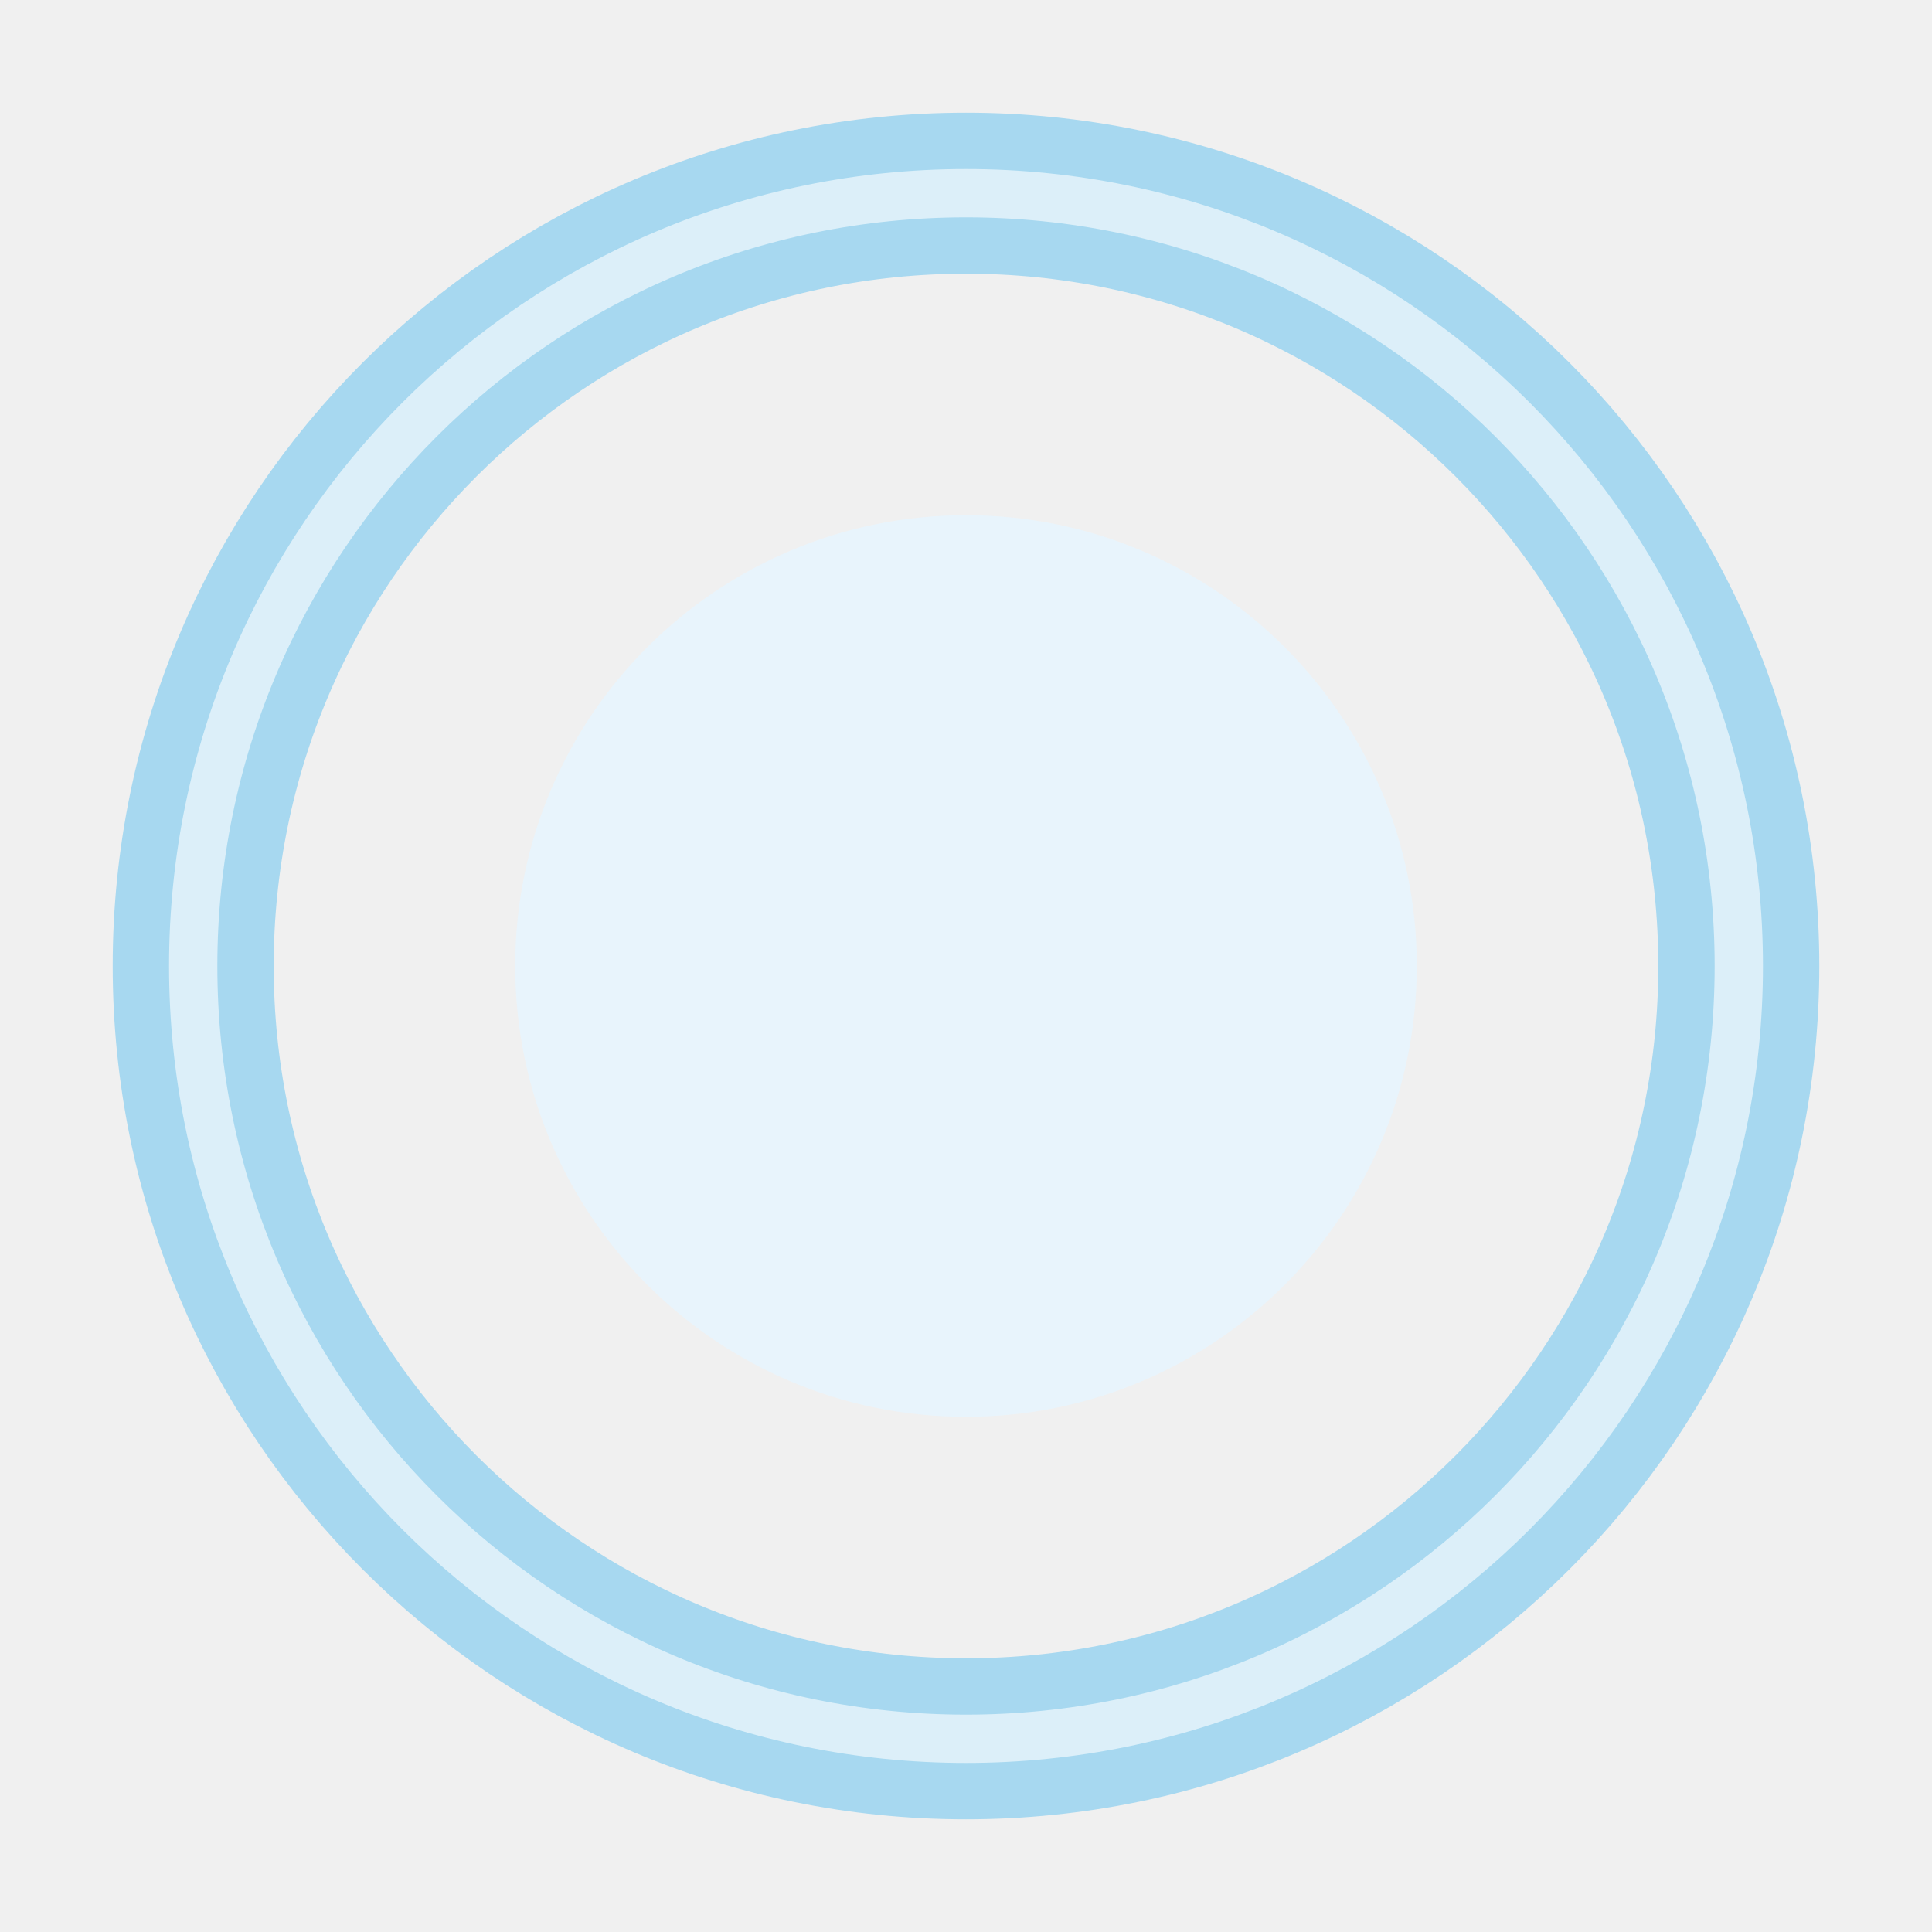
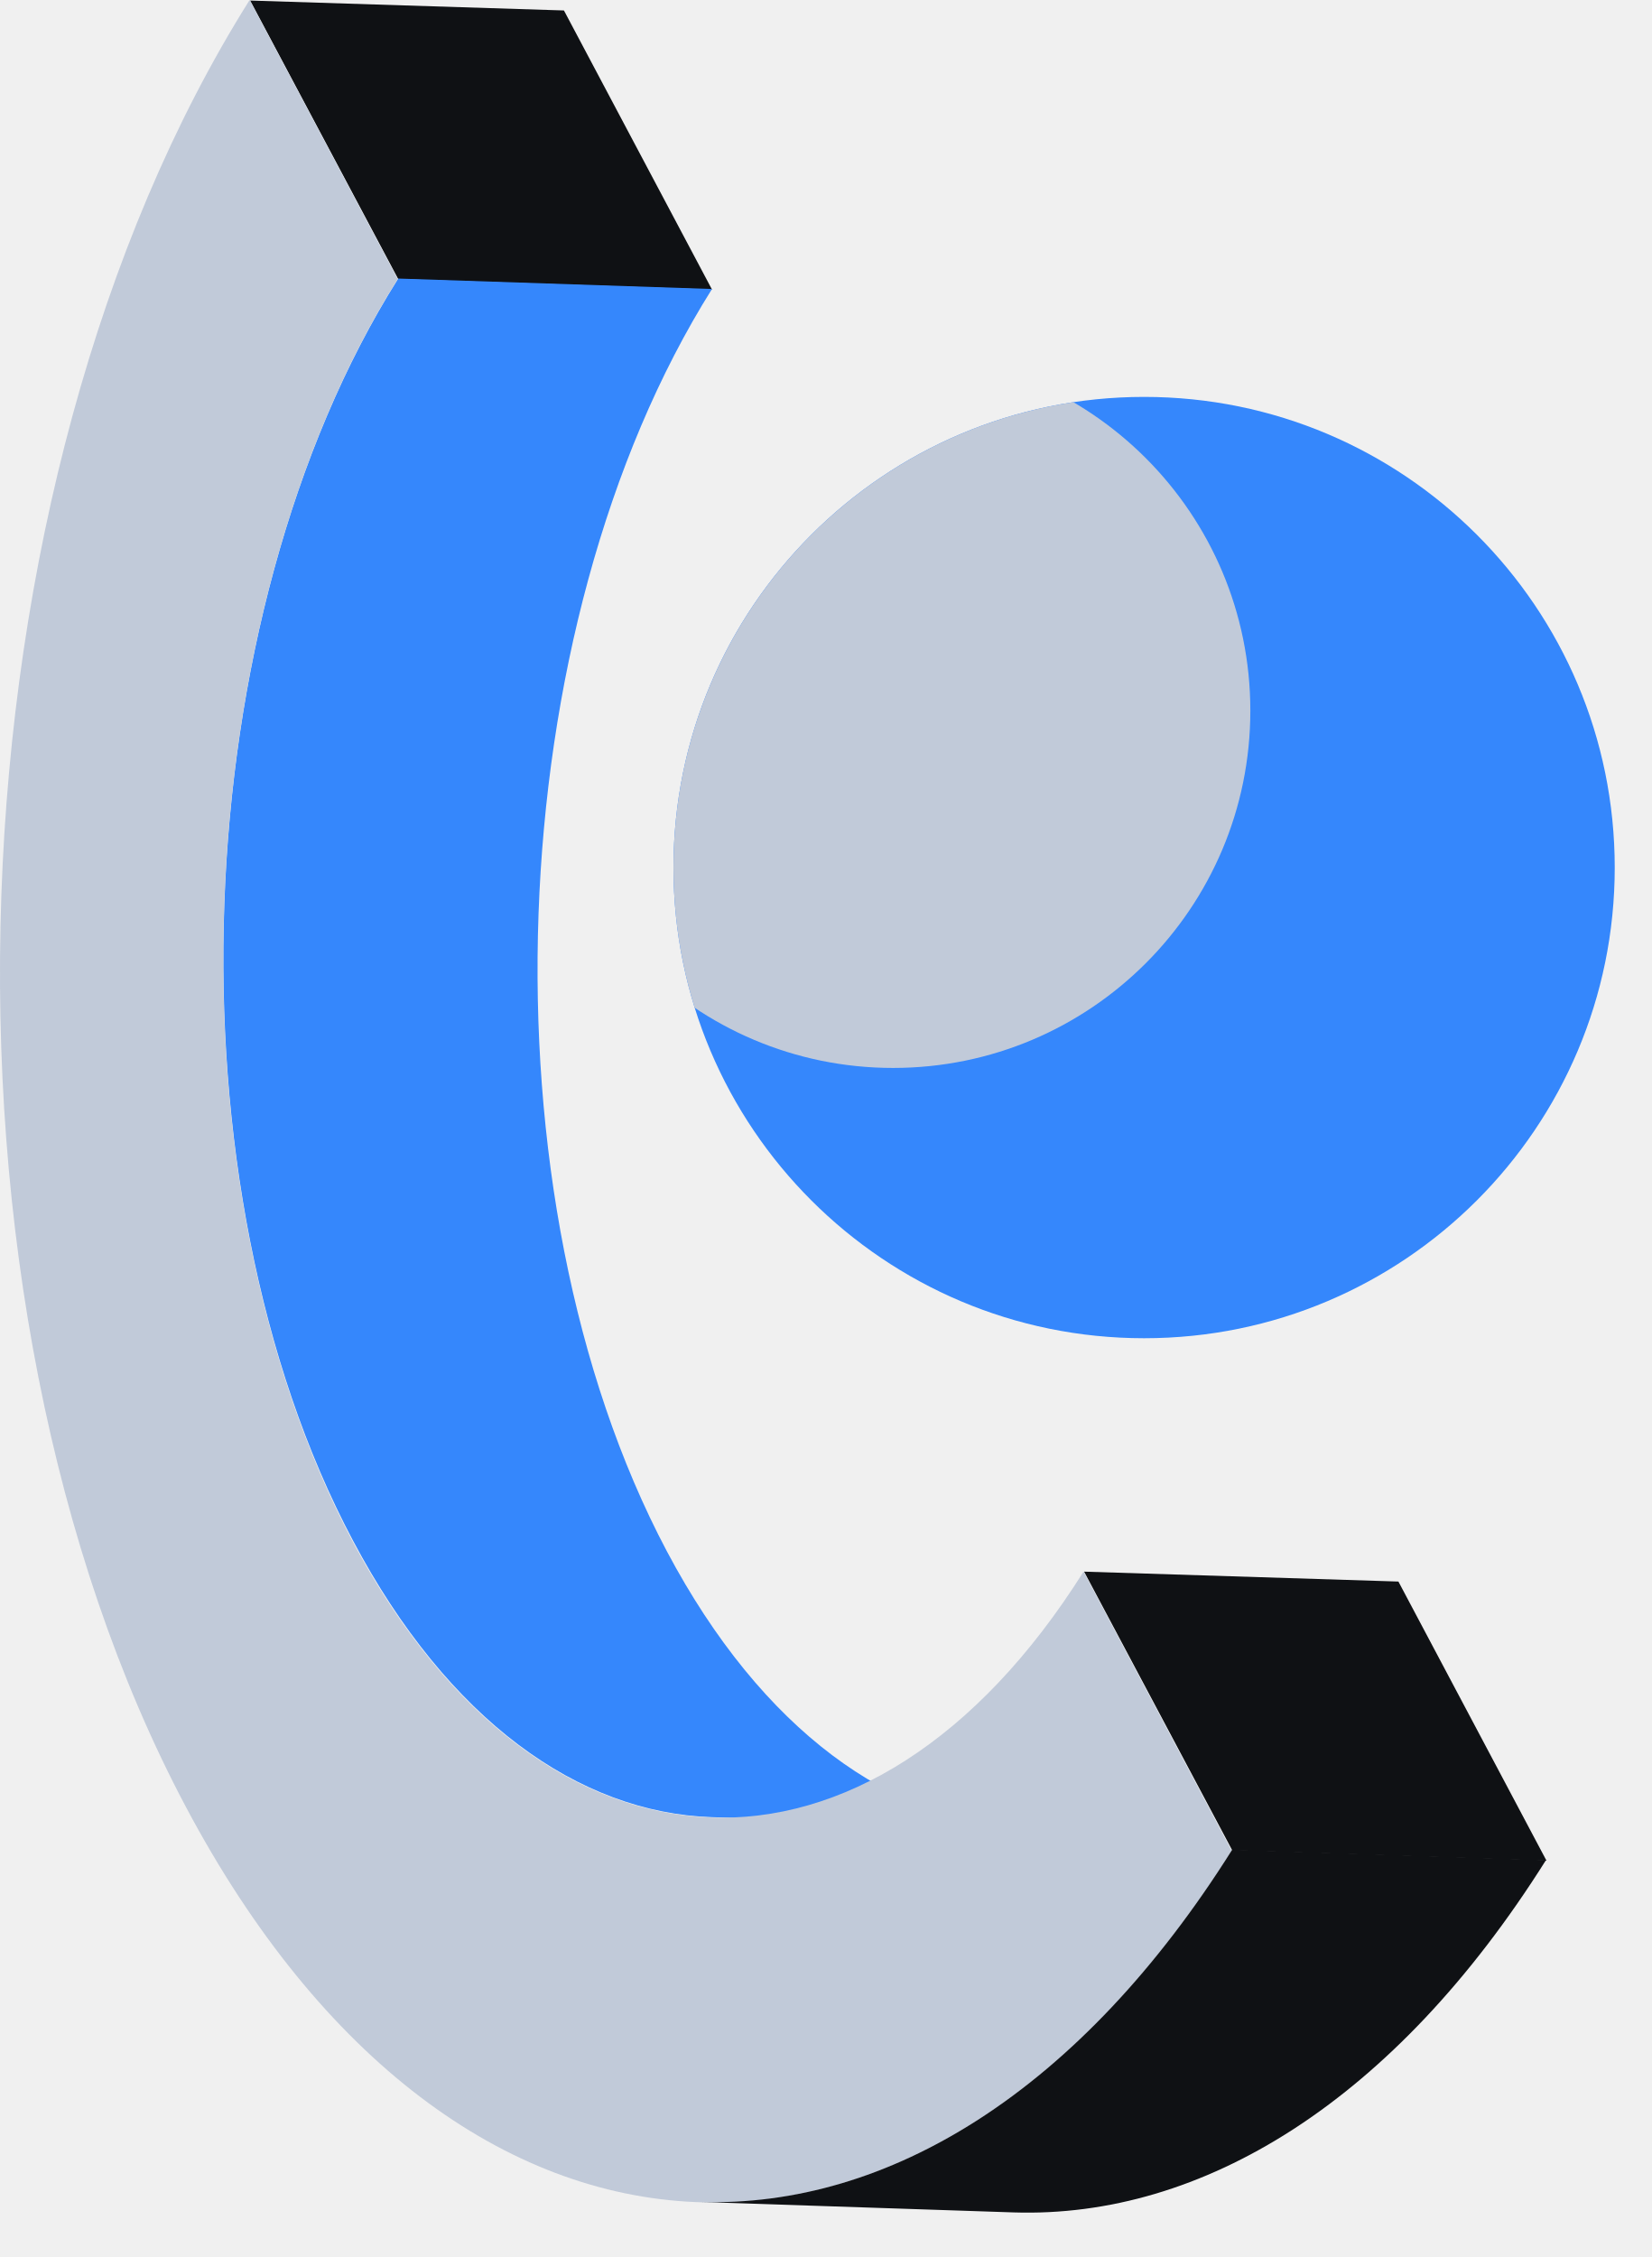
- <svg xmlns="http://www.w3.org/2000/svg" viewBox="0 0 120 120" fill="none" aria-hidden="true">
-   <circle cx="60" cy="60" r="48" stroke="#A7D8F0" stroke-width="10" />
-   <circle cx="60" cy="60" r="28" fill="#E8F4FC" />
-   <circle cx="60" cy="60" r="48" stroke="#FFFFFF" stroke-width="3" opacity="0.6" />
+ <svg xmlns="http://www.w3.org/2000/svg" width="30" height="41" viewBox="0 0 30 41" fill="none" aria-hidden="true">
+   <path d="M4.545 0.01L10.245 0.19L12.935 5.26L7.235 5.07L4.545 0.01Z" fill="#0F1114" />
+   <path d="M18.635 33.2L12.935 33.01C10.515 32.93 8.145 31.25 6.415 27.99C2.975 21.52 3.345 11.23 7.235 5.06L12.935 5.25C9.055 11.42 8.685 21.7 12.115 28.18C13.845 31.44 16.215 33.12 18.635 33.2Z" fill="#3587FC" />
+   <path d="M22.385 33.61C16.825 42.44 8.295 42.09 3.375 32.82C-1.545 23.55 -1.025 8.84 4.535 0L7.225 5.07C3.345 11.24 2.975 21.52 6.405 28C9.845 34.47 15.805 34.72 19.685 28.55L22.375 33.62L22.385 33.61Z" fill="#C1CAD9" />
+   <path d="M18.416 40.19L12.716 40C16.136 40.11 19.626 37.99 22.386 33.6L28.086 33.79C25.326 38.18 21.836 40.3 18.416 40.19Z" fill="#0F1114" />
+   <path d="M19.695 28.55L25.405 28.73L28.095 33.8L22.385 33.61L19.695 28.55Z" fill="#0F1114" />
+   <path d="M20.785 24.31C25.507 24.31 29.335 20.482 29.335 15.76C29.335 11.038 25.507 7.21 20.785 7.21C16.063 7.21 12.235 11.038 12.235 15.76C12.235 20.482 16.063 24.31 20.785 24.31Z" fill="#3587FC" />
+   <mask id="mask0_140_227" style="mask-type:luminance" maskUnits="userSpaceOnUse" x="12" y="7" width="18" height="18">
+     <path d="M20.785 24.31C25.507 24.31 29.335 20.482 29.335 15.76C29.335 11.038 25.507 7.21 20.785 7.21C16.063 7.21 12.235 11.038 12.235 15.76C12.235 20.482 16.063 24.31 20.785 24.31Z" fill="white" />
+   </mask>
+   <g mask="url(#mask0_140_227)">
+     <path d="M16.225 19.4C19.81 19.4 22.715 16.494 22.715 12.91C22.715 9.326 19.81 6.42 16.225 6.42C12.641 6.42 9.735 9.326 9.735 12.91C9.735 16.494 12.641 19.4 16.225 19.4Z" fill="#C1CAD9" />
+   </g>
</svg>
